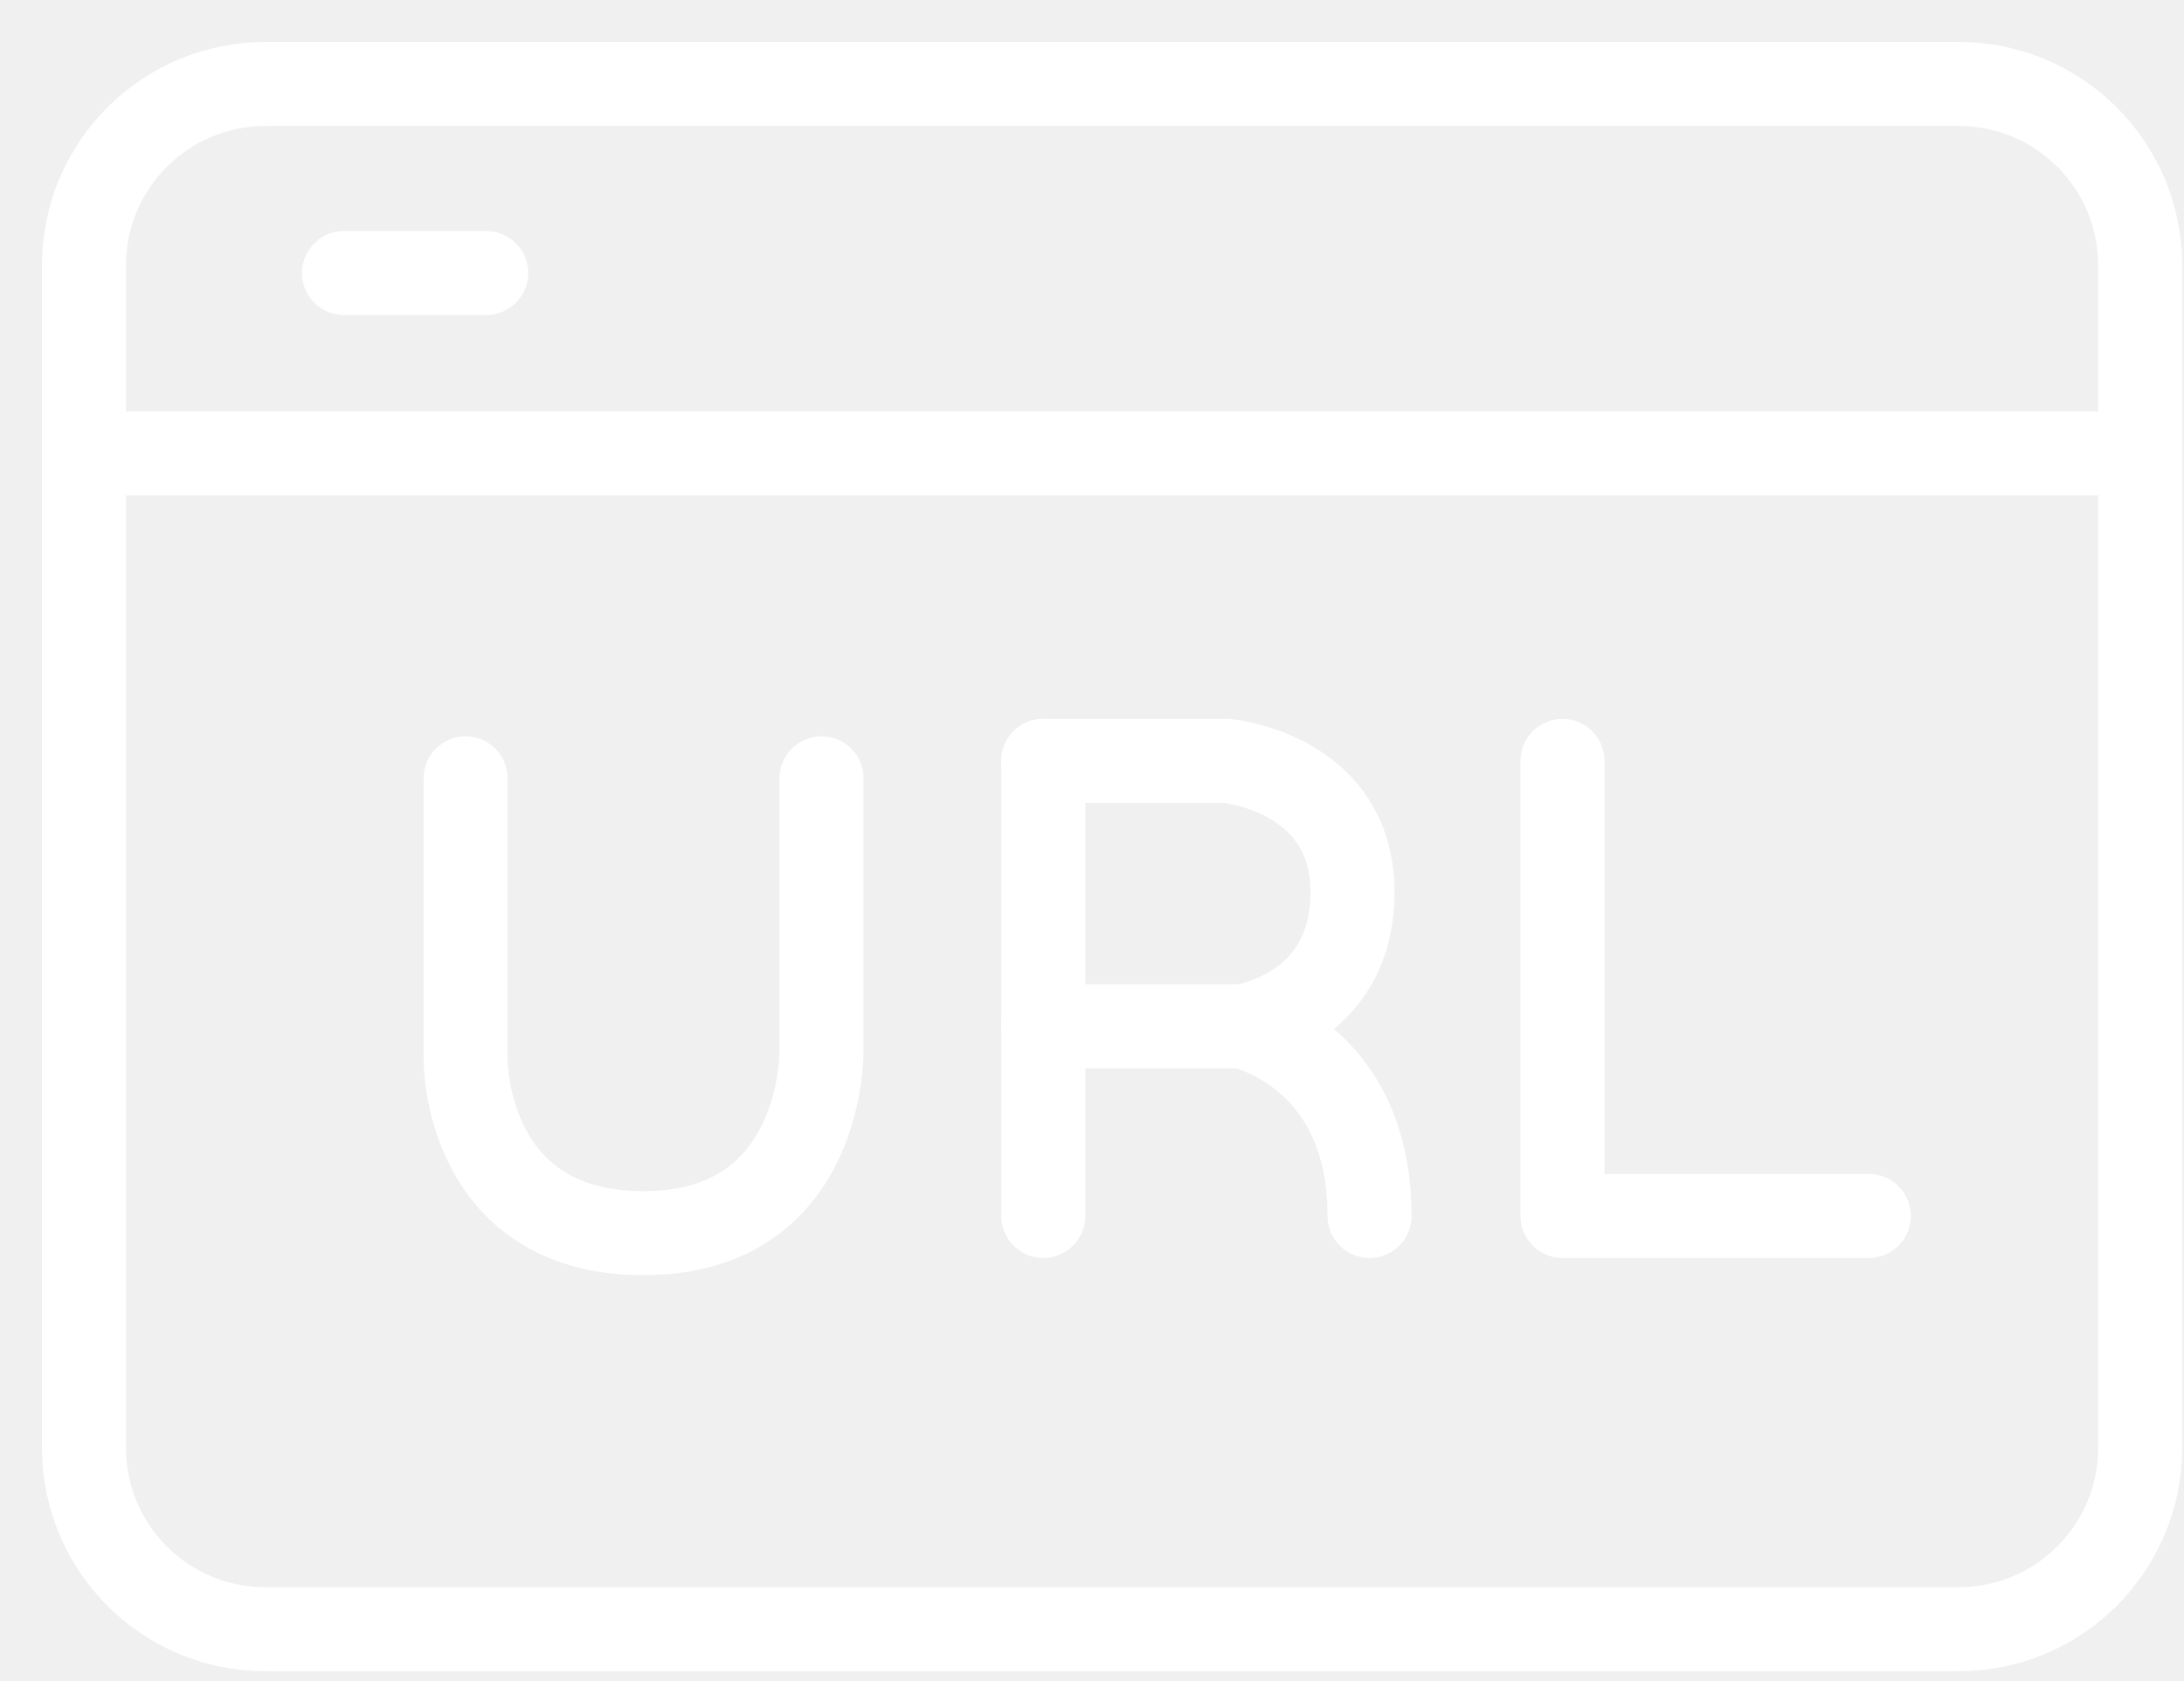
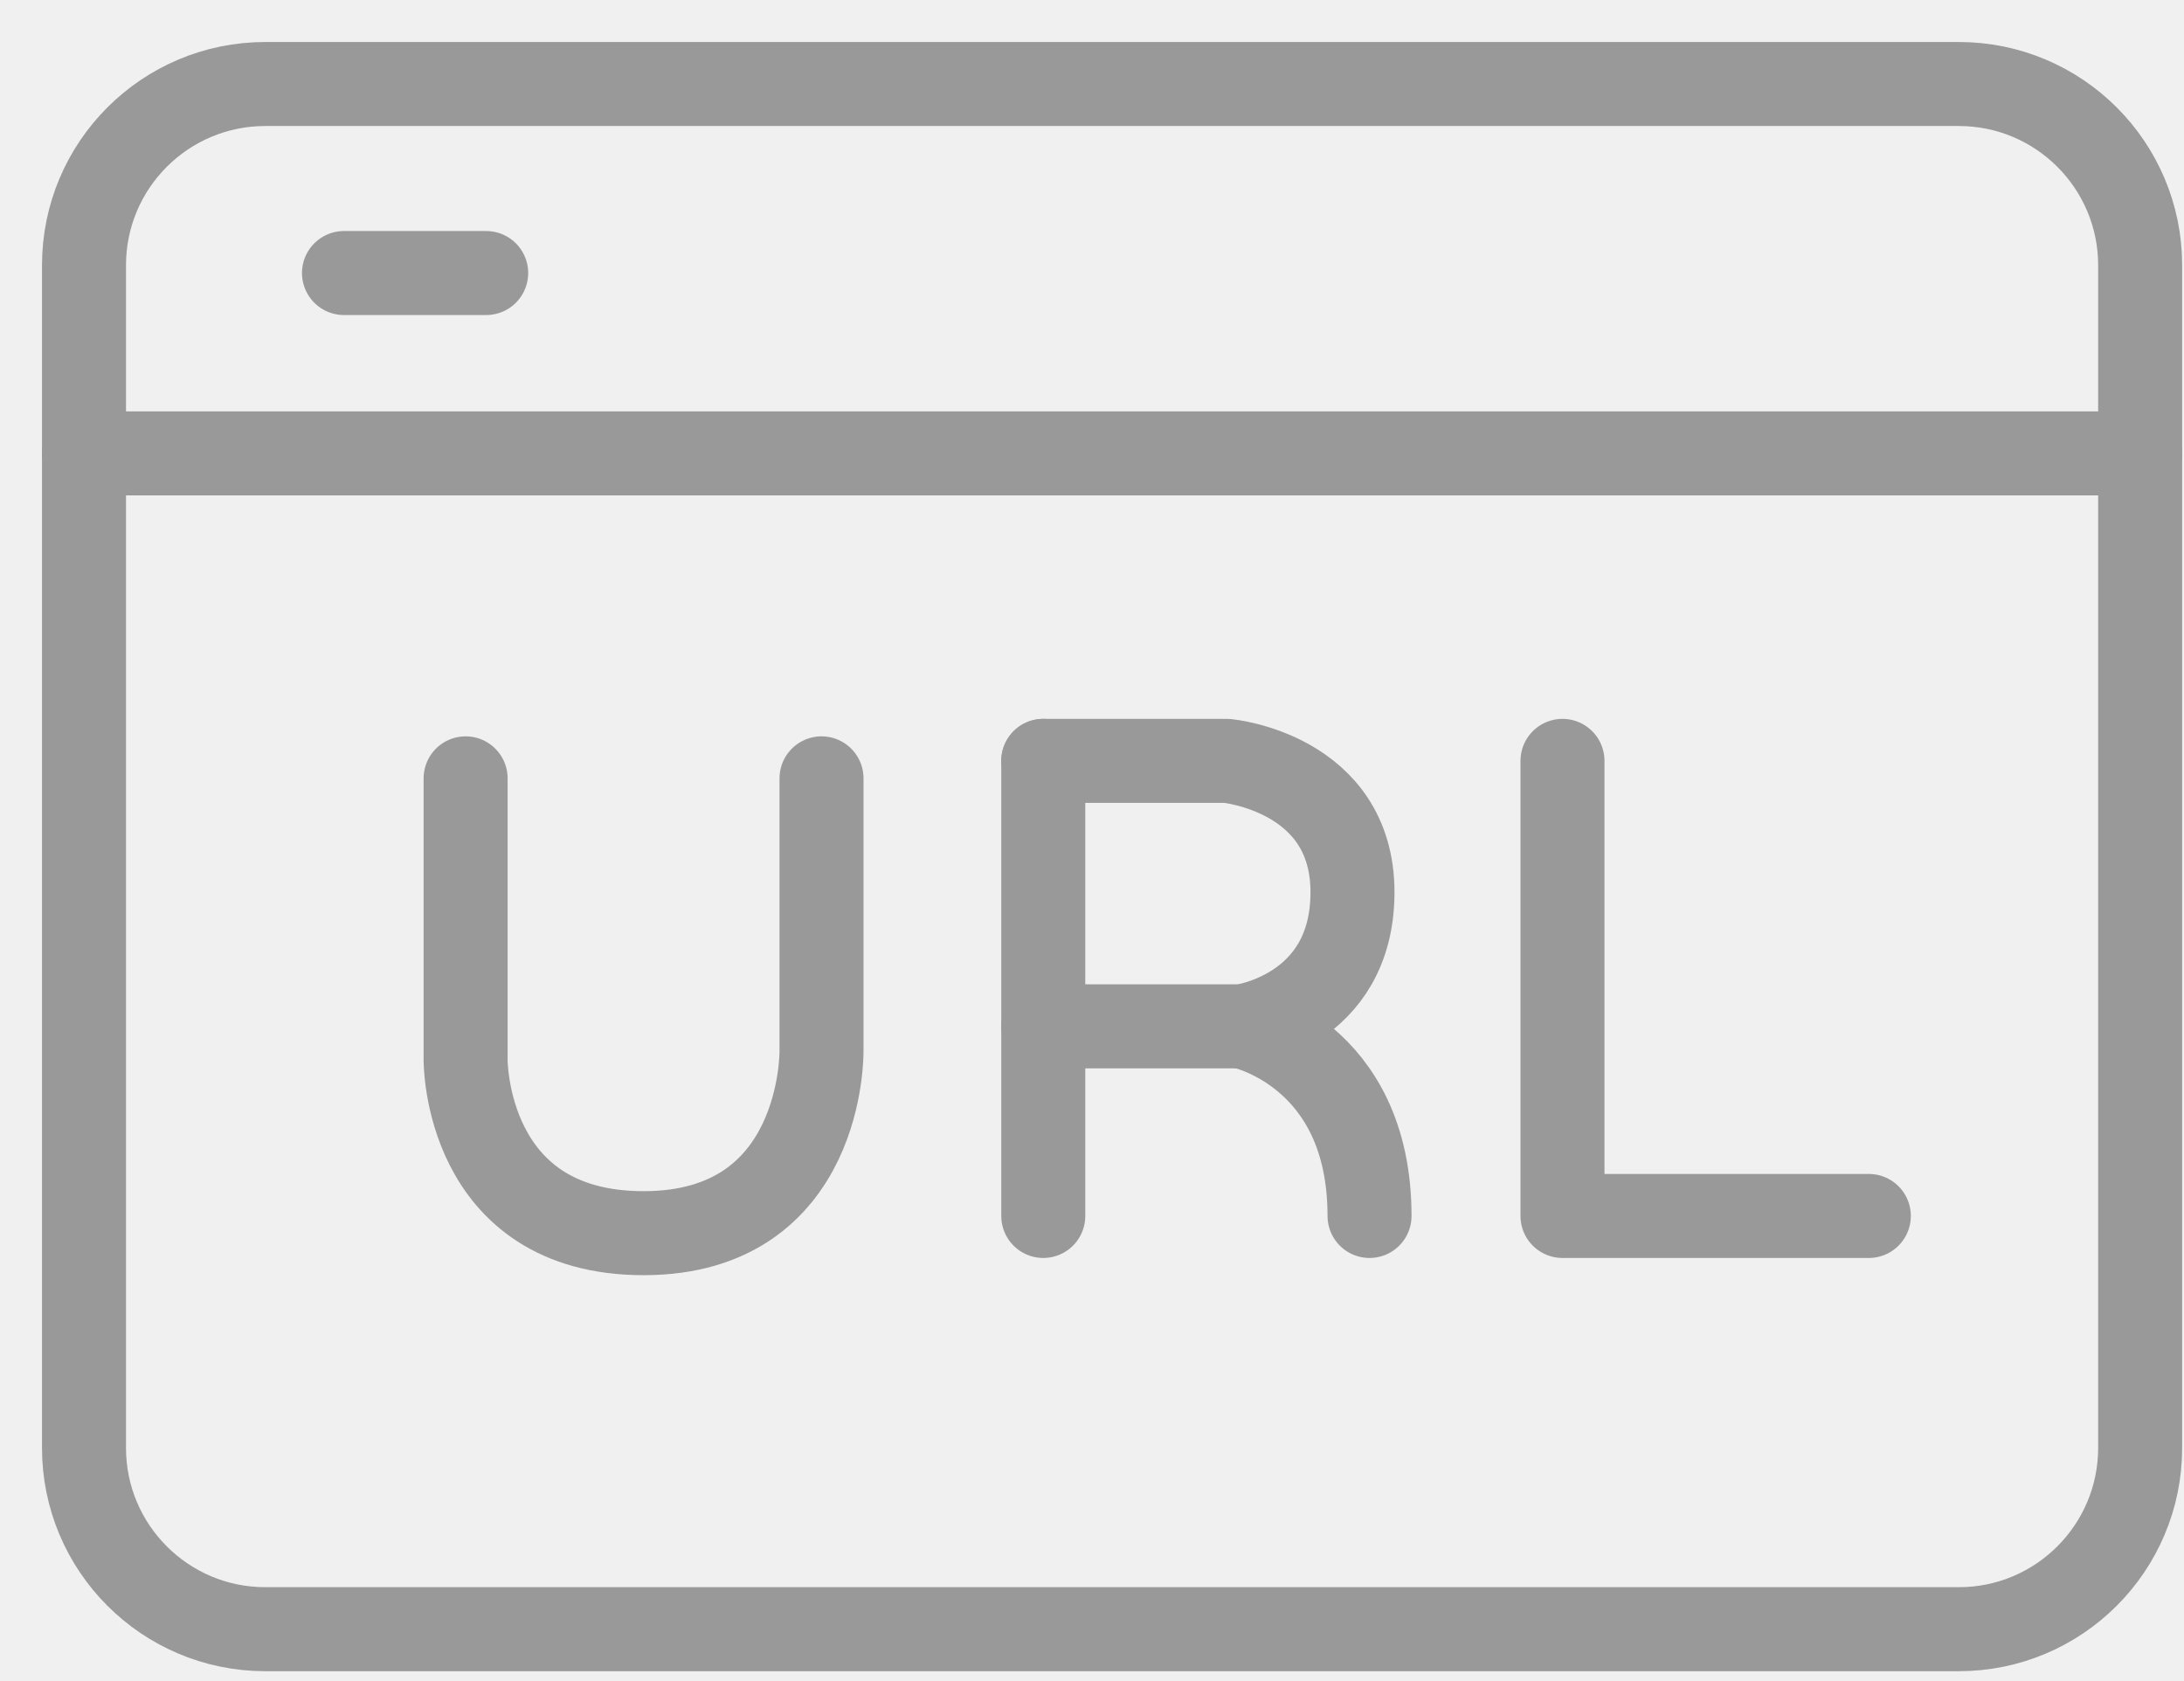
<svg xmlns="http://www.w3.org/2000/svg" width="26px" height="20px" viewBox="0 0 26 20" version="1.1">
  <g id="页面-1" stroke="none" stroke-width="1" fill="none" fill-rule="evenodd" stroke-linecap="round" stroke-linejoin="round">
-     <g id="导航栏" transform="translate(-122, -2145)" stroke="#FFFFFF">
+     <g id="导航栏" transform="translate(-122, -2145)" stroke="rgb(153, 153, 153)">
      <g id="编组" transform="translate(123, 2146)">
        <path d="M22.319,18.393 L2.159,18.393 C0.966,18.393 0,17.426 0,16.235 L0,2.158 C0,0.966 0.966,0 2.159,0 L22.319,0 C23.511,0 24.478,0.966 24.478,2.158 L24.478,16.235 C24.478,17.426 23.511,18.393 22.319,18.393 Z" id="Stroke-1" />
        <path d="M4.543,8.265 L4.543,11.615 C4.543,11.615 4.526,13.679 6.662,13.679 C8.816,13.679 8.78,11.507 8.78,11.507 L8.78,8.265" id="Stroke-3" />
        <line x1="11.42" y1="13.474" x2="11.42" y2="8.057" id="Stroke-5" />
        <path d="M11.42,8.057 L13.607,8.057 C13.607,8.057 15.101,8.196 15.101,9.62 C15.101,11.043 13.781,11.217 13.781,11.217 L11.42,11.217" id="Stroke-7" />
        <path d="M13.781,11.217 C13.781,11.217 15.304,11.53 15.304,13.474" id="Stroke-9" />
        <polyline id="Stroke-11" points="17.601 8.057 17.601 13.474 21.248 13.474" />
        <line x1="0" y1="4.397" x2="24.478" y2="4.397" id="Stroke-13" />
        <line x1="3.095" y1="2.25" x2="4.788" y2="2.25" id="Stroke-15" />
      </g>
    </g>
  </g>
</svg>
